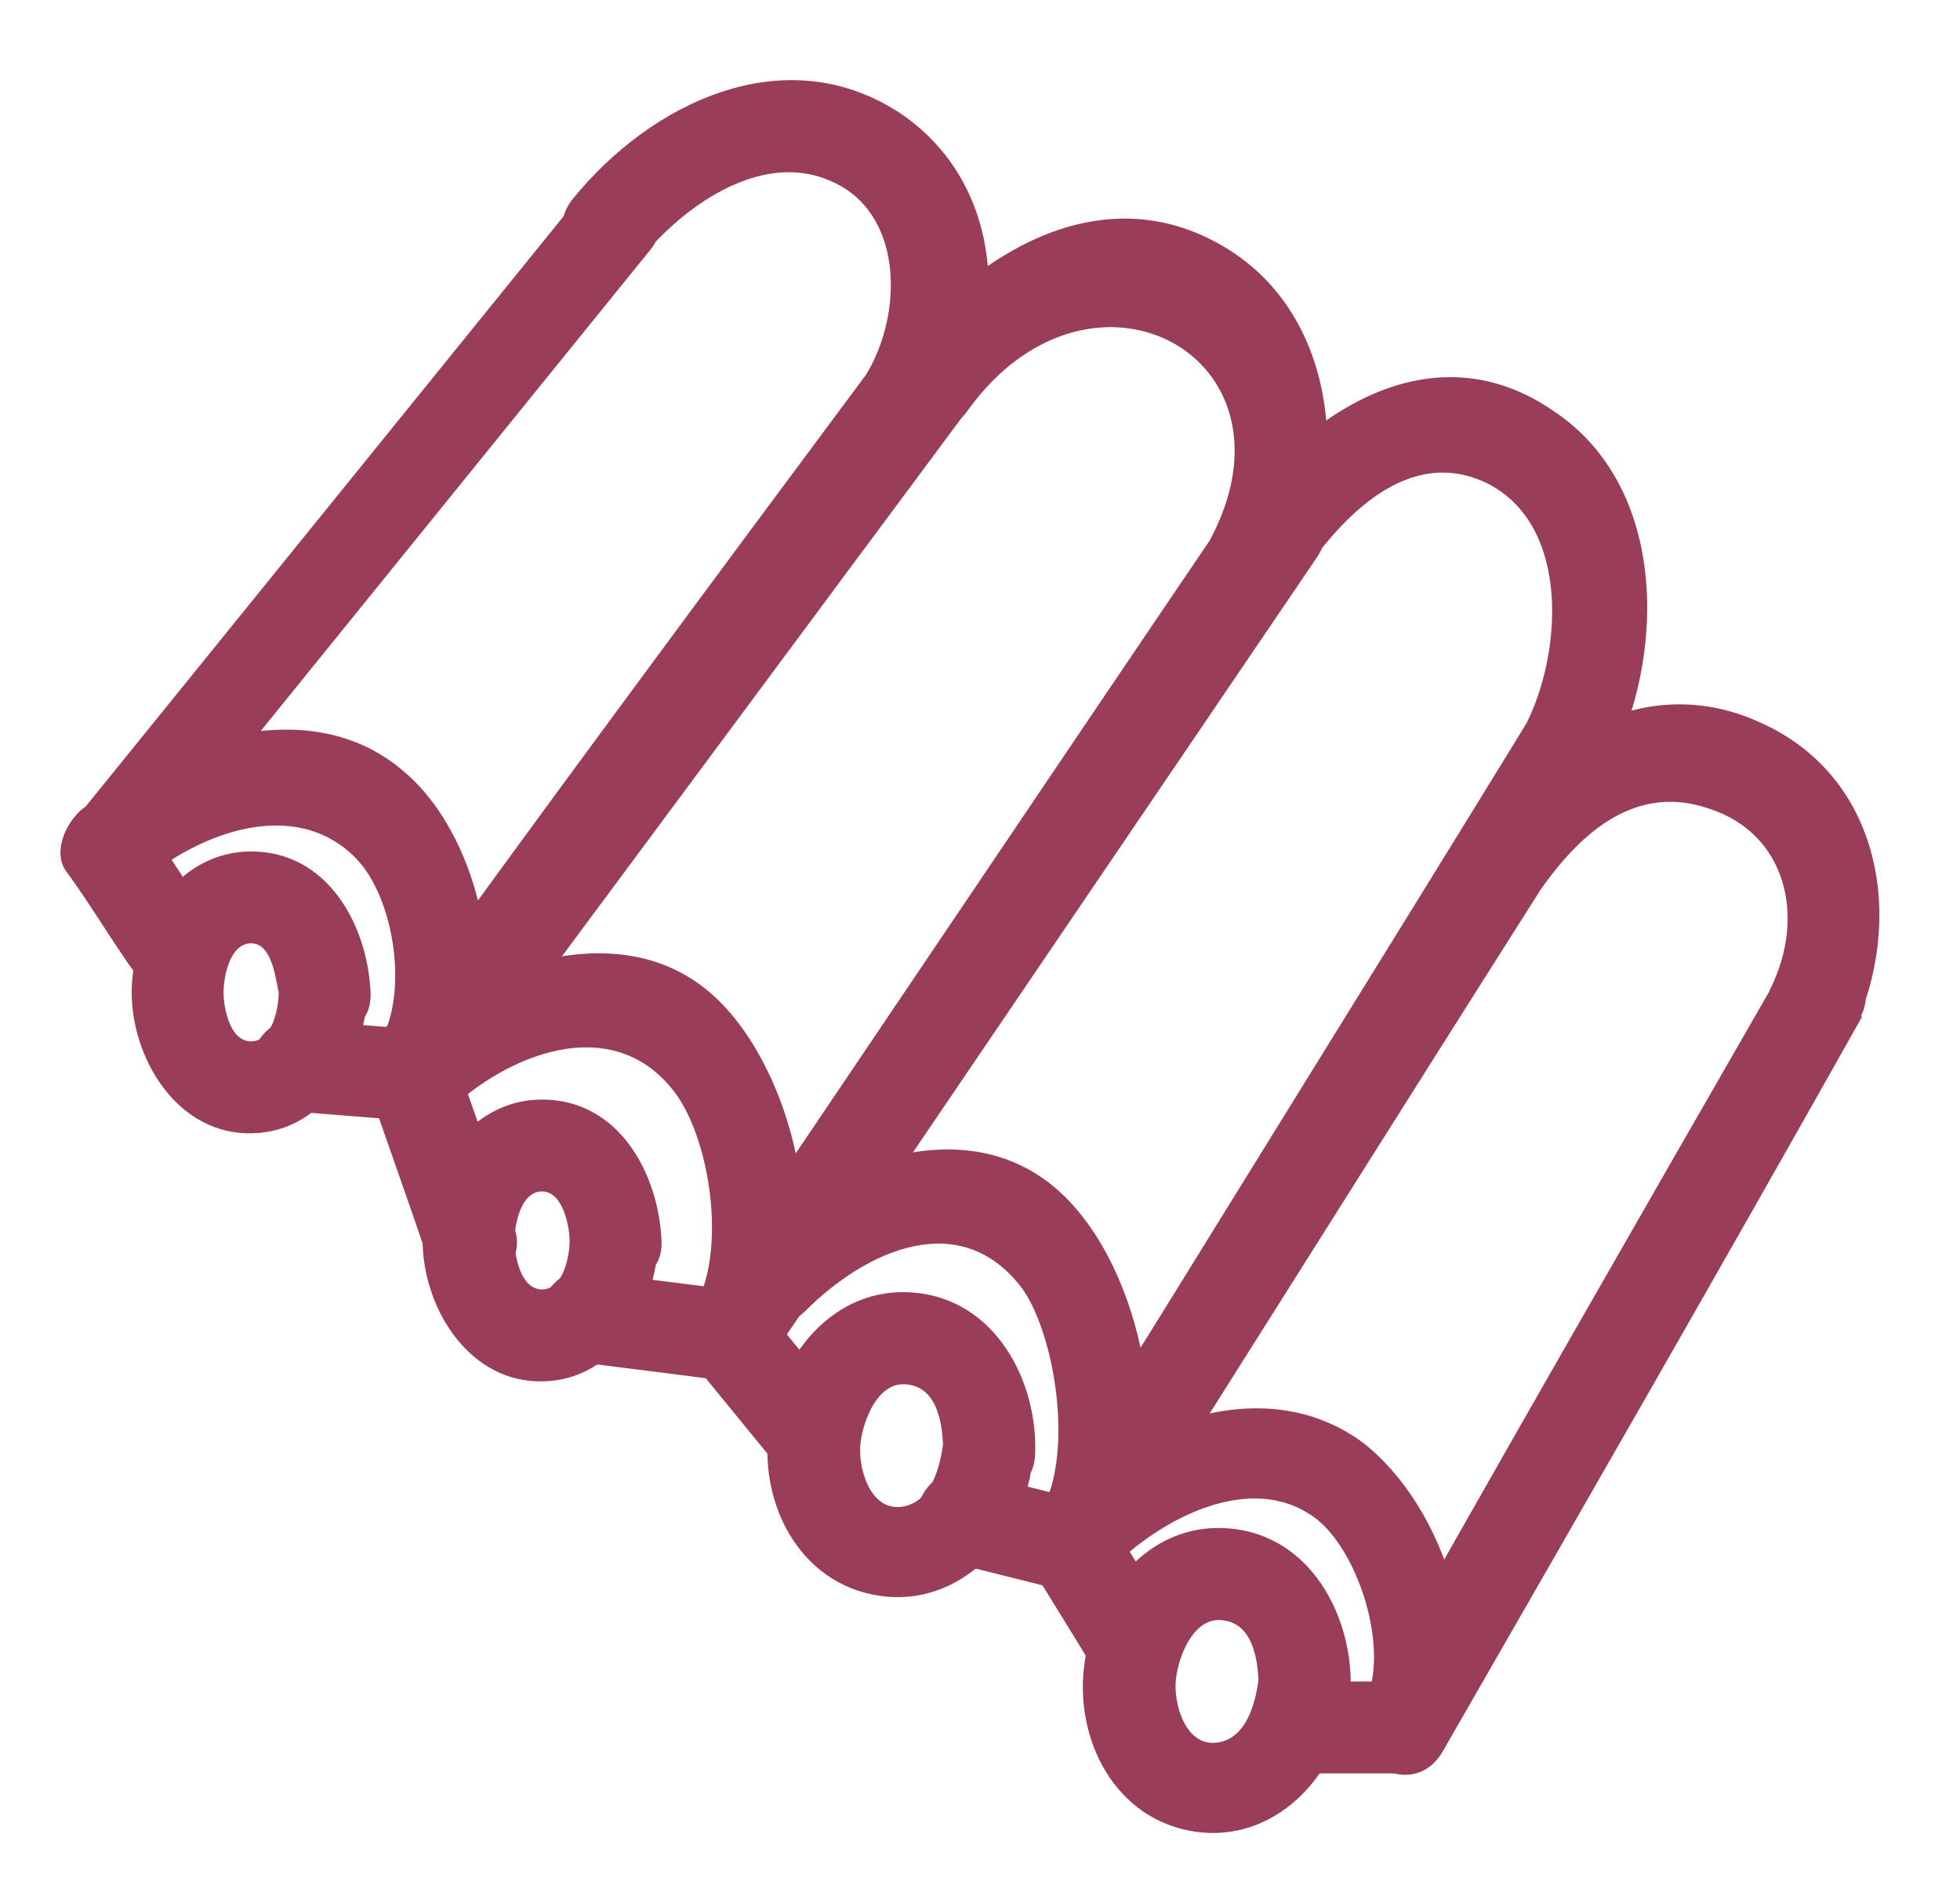
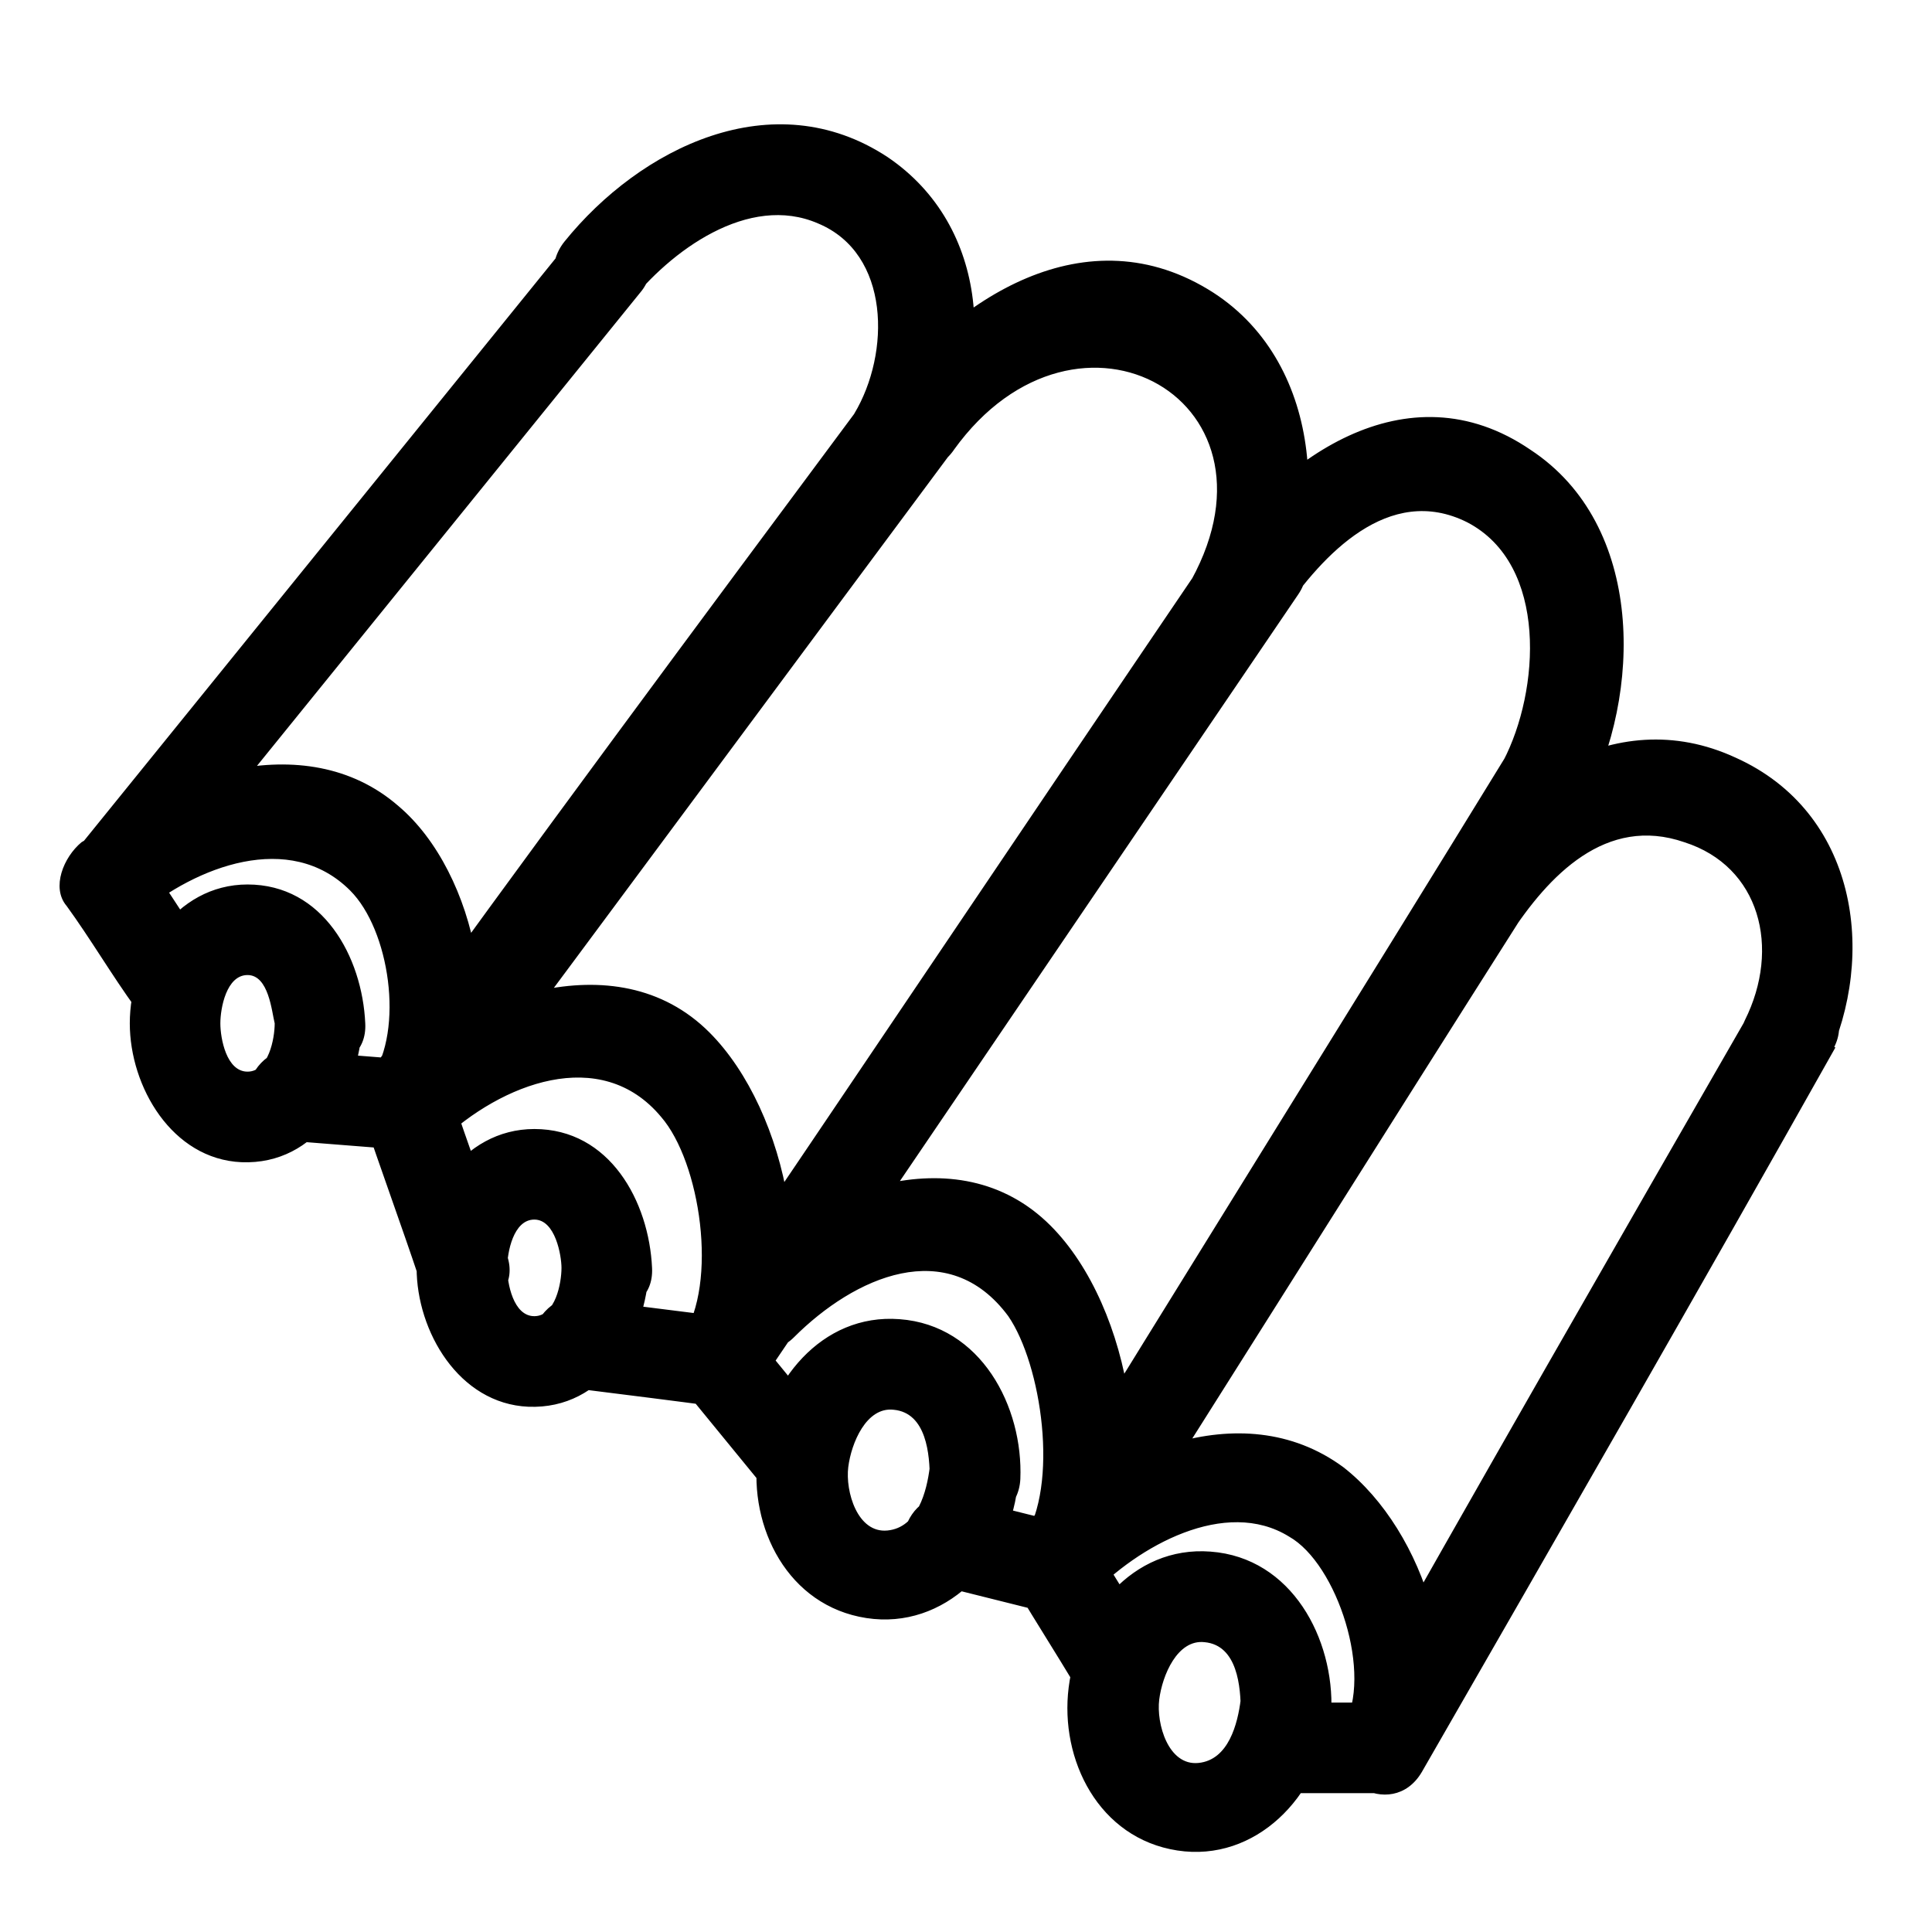
- <svg xmlns="http://www.w3.org/2000/svg" version="1.1" x="0px" y="0px" viewBox="-264.3 365.6 64 61.4" style="enable-background:new -264.3 365.6 64 61.4;" xml:space="preserve">
-   <style type="text/css">
- 	.st0{fill:none;}
- 	.st1{fill:#9A3D58;}
- </style>
-   <g id="Layer_1">
-     <rect x="-538" y="722" class="st0" width="71.3" height="71.7" />
-     <rect x="-538" y="722" class="st0" width="71.3" height="71.7" />
-     <rect x="-538" y="722" class="st0" width="71.3" height="71.7" />
-     <rect x="-538" y="722" class="st0" width="71.3" height="71.7" />
-     <rect x="-538" y="722" class="st0" width="71.3" height="71.7" />
-     <rect x="-538" y="722" class="st0" width="71.3" height="71.7" />
-     <g>
-       <g>
-         <path class="st1" d="M-255.2,398c0,0.5-0.2,1.6-0.9,1.6c-0.7,0-0.9-1.1-0.9-1.6c0-0.5,0.2-1.6,0.9-1.6     C-255.4,396.4-255.3,397.6-255.2,398c0.1,1.9,3.1,1.9,3,0c-0.1-2.2-1.4-4.6-3.9-4.6c-2.4,0-3.9,2.4-3.9,4.6     c0,2.1,1.4,4.5,3.7,4.6c2.5,0.1,3.9-2.3,4-4.6C-252.2,396.1-255.2,396.1-255.2,398z" />
-       </g>
-     </g>
-     <g>
-       <g>
-         <path class="st1" d="M-245.2,371.8c-5.5,6.8-11.1,13.7-16.6,20.5c-1.2,1.5,0.6,3.4,2.1,2.1c1.9-1.6,5-2.8,7-0.8     c1.3,1.3,1.8,4.6,0.7,6.2c-1.1,1.6,1.5,3,2.6,1.5c5.5-7.4,11-14.8,16.4-22.3c1.1-1.6-1.5-3.1-2.6-1.5c-0.1,0.1-0.2,0.3-0.3,0.4     c0.9,0.5,1.7,1,2.6,1.5c2-3.2,1.8-7.8-1.6-10.1c-3.8-2.5-8.2-0.3-10.7,2.8c-1.2,1.5,0.9,3.6,2.1,2.1c1.4-1.8,4-3.7,6.3-2.7     c2.4,1,2.4,4.3,1.2,6.3c-1,1.7,1.5,3,2.6,1.5c0.1-0.1,0.2-0.3,0.3-0.4c-0.9-0.5-1.7-1-2.6-1.5c-5.5,7.4-11,14.8-16.4,22.3     c0.9,0.5,1.7,1,2.6,1.5c2.1-2.9,1-8.2-1.6-10.4c-3.1-2.7-7.9-1-10.7,1.4c0.7,0.7,1.4,1.4,2.1,2.1c5.5-6.8,11.1-13.7,16.6-20.5     C-241.9,372.4-244,370.3-245.2,371.8L-245.2,371.8z" />
-       </g>
-     </g>
-     <g>
-       <g>
-         <path class="st1" d="M-216.5,392.9c-4.7,7.4-9.4,14.9-14.1,22.3c-0.9,1.4,1.2,3,2.4,1.8c1.6-1.7,4.5-3.3,6.6-2     c1.6,0.9,2.8,4.6,1.8,6.3c-0.9,1.7,1.6,3.2,2.6,1.5c4.6-8,9.2-16,13.7-24c-0.9-0.5-1.7-1-2.6-1.5c-0.1,0.2-0.2,0.3-0.3,0.5     c0.9,0.5,1.7,1,2.6,1.5c1.7-3.6,1-8.3-3-10.1c-4.1-1.9-8,1-10.1,4.4c-1,1.6,1.6,3.2,2.6,1.5c1.3-2,3.2-4,5.8-3.1     c2.5,0.8,3.2,3.5,2,5.9c-0.8,1.7,1.6,3.2,2.6,1.5c0.1-0.2,0.2-0.3,0.3-0.5c1-1.7-1.6-3.2-2.6-1.5c-4.6,8-9.2,16-13.7,24     c0.9,0.5,1.7,1,2.6,1.5c1.8-3.2,0.2-8.1-2.5-10.2c-3.4-2.5-8-0.4-10.6,2.3c0.8,0.6,1.6,1.2,2.4,1.8c4.7-7.4,9.4-14.9,14.1-22.3     C-212.8,392.8-215.4,391.3-216.5,392.9L-216.5,392.9z" />
-       </g>
-     </g>
-     <g>
-       <g>
-         <path class="st1" d="M-245.7,406.1c0,0.5-0.2,1.6-0.9,1.6c-0.7,0-0.9-1.1-0.9-1.6c0-0.5,0.2-1.6,0.9-1.6     C-245.9,404.5-245.7,405.7-245.7,406.1c0.1,1.9,3.1,1.9,3,0c-0.1-2.2-1.4-4.6-3.9-4.6c-2.4,0-3.9,2.4-3.9,4.6     c0,2.1,1.4,4.5,3.7,4.6c2.5,0.1,3.9-2.3,4-4.6C-242.6,404.2-245.6,404.2-245.7,406.1z" />
-       </g>
-     </g>
-     <g>
-       <g>
-         <path class="st1" d="M-233.5,412.7c-0.1,0.8-0.4,2-1.4,2.1c-1,0.1-1.4-1.3-1.3-2.1c0.1-0.8,0.6-2,1.5-1.9     c1.1,0.1,1.2,1.5,1.2,2.3c-0.1,1.9,2.9,1.9,3,0c0.1-2.4-1.3-5.1-4-5.3c-2.6-0.2-4.4,2.1-4.7,4.5c-0.3,2.4,1,5,3.6,5.4     c2.6,0.4,4.7-1.8,5-4.3C-230.4,411.6-233.3,410.8-233.5,412.7z" />
-       </g>
-     </g>
-     <g>
-       <g>
-         <path class="st1" d="M-223.2,420.4c-0.1,0.8-0.4,2-1.4,2.1c-1,0.1-1.4-1.3-1.3-2.1c0.1-0.8,0.6-2,1.5-1.9     c1.1,0.1,1.2,1.5,1.2,2.3c-0.1,1.9,2.9,1.9,3,0c0.1-2.4-1.3-5.1-4-5.3c-2.6-0.2-4.4,2.1-4.7,4.5c-0.3,2.4,1,5,3.6,5.4     c2.6,0.4,4.7-1.8,5-4.3C-220,419.3-222.9,418.5-223.2,420.4z" />
-       </g>
-     </g>
-     <g>
-       <g>
-         <path class="st1" d="M-232.7,379c4.1-5.7,11.4-1.6,7.7,4.6c-1,1.7,1.5,3.1,2.6,1.5c0.1-0.2,0.2-0.3,0.3-0.5     c1.1-1.6-1.5-3.1-2.6-1.5c-5.7,8.4-11.4,16.9-17.1,25.3c-1.1,1.6,1.5,3.1,2.6,1.5c2.2-3.2,1-9-1.6-11.6     c-3.1-3.1-8.2-1.1-11.1,1.5c0.8,0.6,1.6,1.2,2.4,1.8c5.8-7.8,11.5-15.5,17.3-23.3c1.2-1.6-1.5-3-2.6-1.5     c-5.8,7.8-11.5,15.5-17.3,23.3c-1.1,1.4,1.2,2.9,2.4,1.8c2-1.9,5.3-3.2,7.3-0.8c1.3,1.5,1.9,5.5,0.7,7.3c0.9,0.5,1.7,1,2.6,1.5     c5.7-8.4,11.4-16.9,17.1-25.3c-0.9-0.5-1.7-1-2.6-1.5c-0.1,0.2-0.2,0.3-0.3,0.5c0.9,0.5,1.7,1,2.6,1.5c2.1-3.5,1.9-8.9-1.8-11.3     c-4.2-2.7-8.6,0.2-11.1,3.6C-236.4,379.1-233.8,380.6-232.7,379L-232.7,379z" />
-       </g>
-     </g>
-     <g>
-       <g>
-         <path class="st1" d="M-221.8,384.4c1.3-1.9,3.5-4.3,6.1-3c2.7,1.4,2.4,5.6,1.2,7.9c-0.9,1.7,1.6,3.2,2.6,1.5     c0.1-0.2,0.2-0.3,0.3-0.5c1-1.6-1.6-3.2-2.6-1.5c-5.4,8.8-10.9,17.6-16.3,26.4c-1,1.6,1.6,3.1,2.6,1.5c2.1-3.3,1.1-9.3-1.6-12     c-3.1-3.1-8-1.1-10.7,1.6c0.8,0.6,1.6,1.2,2.4,1.8c5.5-8.1,11-16.2,16.5-24.3c1.1-1.6-1.5-3.1-2.6-1.5     c-5.5,8.1-11,16.2-16.5,24.3c-1,1.4,1.2,3,2.4,1.8c2-2,5.1-3.4,7.1-0.7c1.1,1.6,1.7,5.6,0.5,7.4c0.9,0.5,1.7,1,2.6,1.5     c5.4-8.8,10.9-17.6,16.3-26.4c-0.9-0.5-1.7-1-2.6-1.5c-0.1,0.2-0.2,0.3-0.3,0.5c0.9,0.5,1.7,1,2.6,1.5c1.9-3.6,2-9.2-1.8-11.7     c-4.1-2.8-8.4,0.3-10.7,3.8C-225.5,384.5-222.9,386-221.8,384.4L-221.8,384.4z" />
-       </g>
-     </g>
-     <g>
-       <g>
-         <path class="st1" d="M-262.1,394.1c0.8,1.1,1.5,2.3,2.3,3.4c0.5,0.7,1.3,1,2.1,0.5c0.7-0.4,1-1.4,0.5-2.1     c-0.8-1.1-1.5-2.3-2.3-3.4c-0.5-0.7-1.3-1-2.1-0.5C-262.2,392.5-262.6,393.5-262.1,394.1L-262.1,394.1z" />
-       </g>
-     </g>
-     <g>
-       <g>
-         <path class="st1" d="M-254.6,401.9c1.3,0.1,2.5,0.2,3.8,0.3c0.8,0.1,1.5-0.7,1.5-1.5c0-0.9-0.7-1.4-1.5-1.5     c-1.3-0.1-2.5-0.2-3.8-0.3c-0.8-0.1-1.5,0.7-1.5,1.5C-256.1,401.2-255.4,401.8-254.6,401.9L-254.6,401.9z" />
-       </g>
-     </g>
-     <g>
-       <g>
-         <path class="st1" d="M-245.2,410.1c1.6,0.2,3.2,0.4,4.7,0.6c0.8,0.1,1.5-0.8,1.5-1.5c0-0.9-0.7-1.4-1.5-1.5     c-1.6-0.2-3.2-0.4-4.7-0.6c-0.8-0.1-1.5,0.8-1.5,1.5C-246.7,409.5-246,410-245.2,410.1L-245.2,410.1z" />
-       </g>
-     </g>
-     <g>
-       <g>
-         <path class="st1" d="M-252.3,401c0.6,1.8,1.3,3.7,1.9,5.5c0.6,1.8,3.5,1,2.9-0.8c-0.6-1.8-1.3-3.7-1.9-5.5     C-250,398.4-252.9,399.2-252.3,401L-252.3,401z" />
-       </g>
-     </g>
-     <g>
-       <g>
-         <path class="st1" d="M-241.5,410.3c0.9,1.1,1.8,2.2,2.7,3.3c0.5,0.6,1.6,0.5,2.1,0c0.6-0.6,0.5-1.5,0-2.1     c-0.9-1.1-1.8-2.2-2.7-3.3c-0.5-0.6-1.6-0.5-2.1,0C-242.1,408.8-242,409.7-241.5,410.3L-241.5,410.3z" />
-       </g>
-     </g>
-     <g>
-       <g>
-         <path class="st1" d="M-233.3,416.6c1.2,0.3,2.4,0.6,3.6,0.9c1.9,0.5,2.7-2.4,0.8-2.9c-1.2-0.3-2.4-0.6-3.6-0.9     C-234.4,413.2-235.2,416.1-233.3,416.6L-233.3,416.6z" />
-       </g>
-     </g>
-     <g>
-       <g>
-         <path class="st1" d="M-230.6,416.8c0.6,1,1.3,2.1,1.9,3.1c1,1.7,3.6,0.1,2.6-1.5c-0.6-1-1.3-2.1-1.9-3.1     C-229,413.6-231.6,415.1-230.6,416.8L-230.6,416.8z" />
-       </g>
-     </g>
-     <g>
-       <g>
-         <path class="st1" d="M-222,423.5c1.2,0,2.3,0,3.5,0c1.9,0,1.9-3,0-3c-1.2,0-2.3,0-3.5,0C-224,420.5-224,423.5-222,423.5     L-222,423.5z" />
-       </g>
-     </g>
-   </g>
-   <g id="Layer_2">
- </g>
+ <svg xmlns="http://www.w3.org/2000/svg" version="1.1" width="72" height="72" viewBox="0 0 72 72">
+   <path d="M10.237 38.137c0 0.563-0.225 1.8-1.012 1.8s-1.013-1.238-1.013-1.8c0-0.563 0.225-1.8 1.013-1.8s0.9 1.35 1.012 1.8c0.113 2.138 3.488 2.138 3.375 0-0.112-2.475-1.575-5.175-4.387-5.175-2.7 0-4.388 2.7-4.388 5.175 0 2.363 1.575 5.063 4.162 5.175 2.813 0.113 4.388-2.587 4.5-5.175 0.112-2.137-3.263-2.137-3.263 0zM21.488 8.662c-6.188 7.65-12.487 15.412-18.675 23.063-1.35 1.688 0.675 3.825 2.362 2.363 2.138-1.8 5.625-3.15 7.875-0.9 1.463 1.462 2.025 5.175 0.787 6.975s1.688 3.375 2.925 1.688c6.188-8.325 12.375-16.65 18.45-25.087 1.237-1.8-1.688-3.488-2.925-1.688-0.112 0.112-0.225 0.338-0.337 0.45 1.012 0.563 1.913 1.125 2.925 1.688 2.25-3.6 2.025-8.775-1.8-11.362-4.275-2.813-9.225-0.337-12.038 3.15-1.35 1.688 1.012 4.050 2.363 2.363 1.575-2.025 4.5-4.163 7.087-3.038 2.7 1.125 2.7 4.838 1.35 7.088-1.125 1.912 1.688 3.375 2.925 1.687 0.113-0.112 0.225-0.337 0.338-0.45-1.013-0.563-1.913-1.125-2.925-1.688-6.188 8.325-12.375 16.65-18.45 25.088 1.012 0.563 1.912 1.125 2.925 1.688 2.363-3.263 1.125-9.225-1.8-11.7-3.488-3.037-8.888-1.125-12.037 1.575 0.788 0.787 1.575 1.575 2.362 2.363 6.187-7.65 12.487-15.412 18.675-23.063 1.35-1.575-1.012-3.938-2.363-2.25v0zM53.775 32.4c-5.288 8.325-10.575 16.763-15.863 25.088-1.012 1.575 1.35 3.375 2.7 2.025 1.8-1.913 5.063-3.712 7.425-2.25 1.8 1.013 3.15 5.175 2.025 7.087-1.012 1.913 1.8 3.6 2.925 1.688 5.175-9 10.35-18 15.412-27-1.012-0.563-1.912-1.125-2.925-1.688-0.112 0.225-0.225 0.337-0.337 0.563 1.012 0.563 1.912 1.125 2.925 1.688 1.913-4.050 1.125-9.337-3.375-11.363-4.613-2.137-9 1.125-11.363 4.95-1.125 1.8 1.8 3.6 2.925 1.688 1.462-2.25 3.6-4.5 6.525-3.488 2.812 0.9 3.6 3.938 2.25 6.638-0.9 1.913 1.8 3.6 2.925 1.688 0.112-0.225 0.225-0.337 0.337-0.563 1.125-1.913-1.8-3.6-2.925-1.688-5.175 9-10.35 18-15.413 27 1.013 0.563 1.913 1.125 2.925 1.688 2.025-3.6 0.225-9.113-2.813-11.475-3.825-2.813-9-0.45-11.925 2.587 0.9 0.675 1.8 1.35 2.7 2.025 5.288-8.325 10.575-16.762 15.862-25.087 1.238-1.913-1.688-3.6-2.925-1.8v0zM20.925 47.25c0 0.563-0.225 1.8-1.012 1.8s-1.012-1.238-1.012-1.8c0-0.563 0.225-1.8 1.012-1.8s1.012 1.35 1.012 1.8c0.113 2.137 3.488 2.137 3.375 0-0.113-2.475-1.575-5.175-4.387-5.175-2.7 0-4.387 2.7-4.387 5.175 0 2.363 1.575 5.063 4.163 5.175 2.813 0.112 4.387-2.587 4.5-5.175 0.225-2.137-3.15-2.137-3.262 0zM34.65 54.675c-0.112 0.9-0.45 2.25-1.575 2.362s-1.575-1.462-1.463-2.362c0.113-0.9 0.675-2.25 1.688-2.138 1.237 0.113 1.35 1.688 1.35 2.587-0.112 2.137 3.263 2.137 3.375 0 0.112-2.7-1.462-5.738-4.5-5.962-2.925-0.225-4.95 2.363-5.288 5.063s1.125 5.625 4.050 6.075c2.925 0.45 5.287-2.025 5.625-4.837 0.225-2.025-3.037-2.925-3.262-0.788zM46.238 63.337c-0.113 0.9-0.45 2.25-1.575 2.363s-1.575-1.463-1.462-2.363c0.113-0.9 0.675-2.25 1.688-2.138 1.238 0.113 1.35 1.688 1.35 2.587-0.113 2.138 3.262 2.138 3.375 0 0.112-2.7-1.462-5.737-4.5-5.962-2.925-0.225-4.95 2.363-5.288 5.063s1.125 5.625 4.050 6.075c2.925 0.45 5.288-2.025 5.625-4.837 0.337-2.025-2.925-2.925-3.262-0.788zM35.55 16.762c4.612-6.412 12.825-1.8 8.663 5.175-1.125 1.912 1.688 3.488 2.925 1.688 0.113-0.225 0.225-0.338 0.337-0.563 1.238-1.8-1.688-3.488-2.925-1.688-6.413 9.45-12.825 19.012-19.238 28.462-1.238 1.8 1.688 3.487 2.925 1.688 2.475-3.6 1.125-10.125-1.8-13.050-3.488-3.487-9.225-1.237-12.487 1.688 0.9 0.675 1.8 1.35 2.7 2.025 6.525-8.775 12.938-17.438 19.463-26.213 1.35-1.8-1.688-3.375-2.925-1.688-6.525 8.775-12.938 17.438-19.462 26.213-1.238 1.575 1.35 3.262 2.7 2.025 2.25-2.138 5.962-3.6 8.212-0.9 1.462 1.688 2.137 6.188 0.787 8.212 1.012 0.563 1.913 1.125 2.925 1.688 6.412-9.45 12.825-19.013 19.238-28.463-1.013-0.563-1.913-1.125-2.925-1.688-0.112 0.225-0.225 0.337-0.337 0.563 1.013 0.563 1.913 1.125 2.925 1.688 2.363-3.938 2.137-10.013-2.025-12.713-4.725-3.038-9.675 0.225-12.487 4.050-1.35 1.912 1.575 3.6 2.813 1.8v0zM47.813 22.838c1.462-2.137 3.938-4.838 6.863-3.375 3.038 1.575 2.7 6.3 1.35 8.887-1.013 1.913 1.8 3.6 2.925 1.688 0.113-0.225 0.225-0.337 0.337-0.563 1.125-1.8-1.8-3.6-2.925-1.688-6.075 9.9-12.263 19.8-18.338 29.7-1.125 1.8 1.8 3.487 2.925 1.688 2.363-3.712 1.238-10.463-1.8-13.5-3.488-3.488-9-1.238-12.038 1.8 0.9 0.675 1.8 1.35 2.7 2.025 6.187-9.113 12.375-18.225 18.563-27.338 1.238-1.8-1.688-3.488-2.925-1.688-6.188 9.113-12.375 18.225-18.562 27.338-1.125 1.575 1.35 3.375 2.7 2.025 2.25-2.25 5.737-3.825 7.987-0.788 1.238 1.8 1.913 6.3 0.563 8.325 1.013 0.563 1.913 1.125 2.925 1.688 6.075-9.9 12.262-19.8 18.337-29.7-1.013-0.563-1.913-1.125-2.925-1.688-0.112 0.225-0.225 0.338-0.337 0.563 1.013 0.563 1.913 1.125 2.925 1.688 2.137-4.050 2.25-10.35-2.025-13.162-4.612-3.15-9.45 0.337-12.038 4.275-1.35 1.913 1.575 3.6 2.813 1.8v0zM2.475 33.75c0.9 1.238 1.688 2.587 2.587 3.825 0.563 0.788 1.462 1.125 2.362 0.563 0.788-0.45 1.125-1.575 0.563-2.362-0.9-1.238-1.688-2.588-2.588-3.825-0.563-0.788-1.462-1.125-2.362-0.563-0.675 0.563-1.125 1.687-0.563 2.363v0zM10.912 42.525c1.463 0.112 2.813 0.225 4.275 0.337 0.9 0.112 1.688-0.788 1.688-1.688 0-1.013-0.787-1.575-1.688-1.688-1.463-0.113-2.813-0.225-4.275-0.337-0.9-0.113-1.688 0.788-1.688 1.688s0.787 1.575 1.688 1.688v0zM21.488 51.75c1.8 0.225 3.6 0.45 5.288 0.675 0.9 0.112 1.688-0.9 1.688-1.688 0-1.013-0.788-1.575-1.688-1.688-1.8-0.225-3.6-0.45-5.288-0.675-0.9-0.113-1.688 0.9-1.688 1.688 0 1.012 0.788 1.575 1.688 1.688v0zM13.5 41.512c0.675 2.025 1.463 4.163 2.138 6.188s3.937 1.125 3.263-0.9c-0.675-2.025-1.463-4.163-2.138-6.188s-3.937-1.125-3.262 0.9v0zM25.65 51.975c1.012 1.238 2.025 2.475 3.037 3.712 0.563 0.675 1.8 0.563 2.363 0 0.675-0.675 0.563-1.688 0-2.363-1.012-1.237-2.025-2.475-3.037-3.712-0.563-0.675-1.8-0.563-2.363 0-0.675 0.675-0.563 1.688 0 2.362v0zM34.875 59.063c1.35 0.337 2.7 0.675 4.050 1.012 2.137 0.563 3.038-2.7 0.9-3.262-1.35-0.337-2.7-0.675-4.050-1.012-2.138-0.563-3.038 2.7-0.9 3.262v0zM37.913 59.288c0.675 1.125 1.462 2.363 2.138 3.488 1.125 1.913 4.050 0.112 2.925-1.688-0.675-1.125-1.462-2.363-2.137-3.488-1.125-1.913-4.050-0.225-2.925 1.688v0zM47.587 66.825c1.35 0 2.587 0 3.938 0 2.137 0 2.137-3.375 0-3.375-1.35 0-2.587 0-3.938 0-2.25 0-2.25 3.375 0 3.375v0z" />
</svg>
